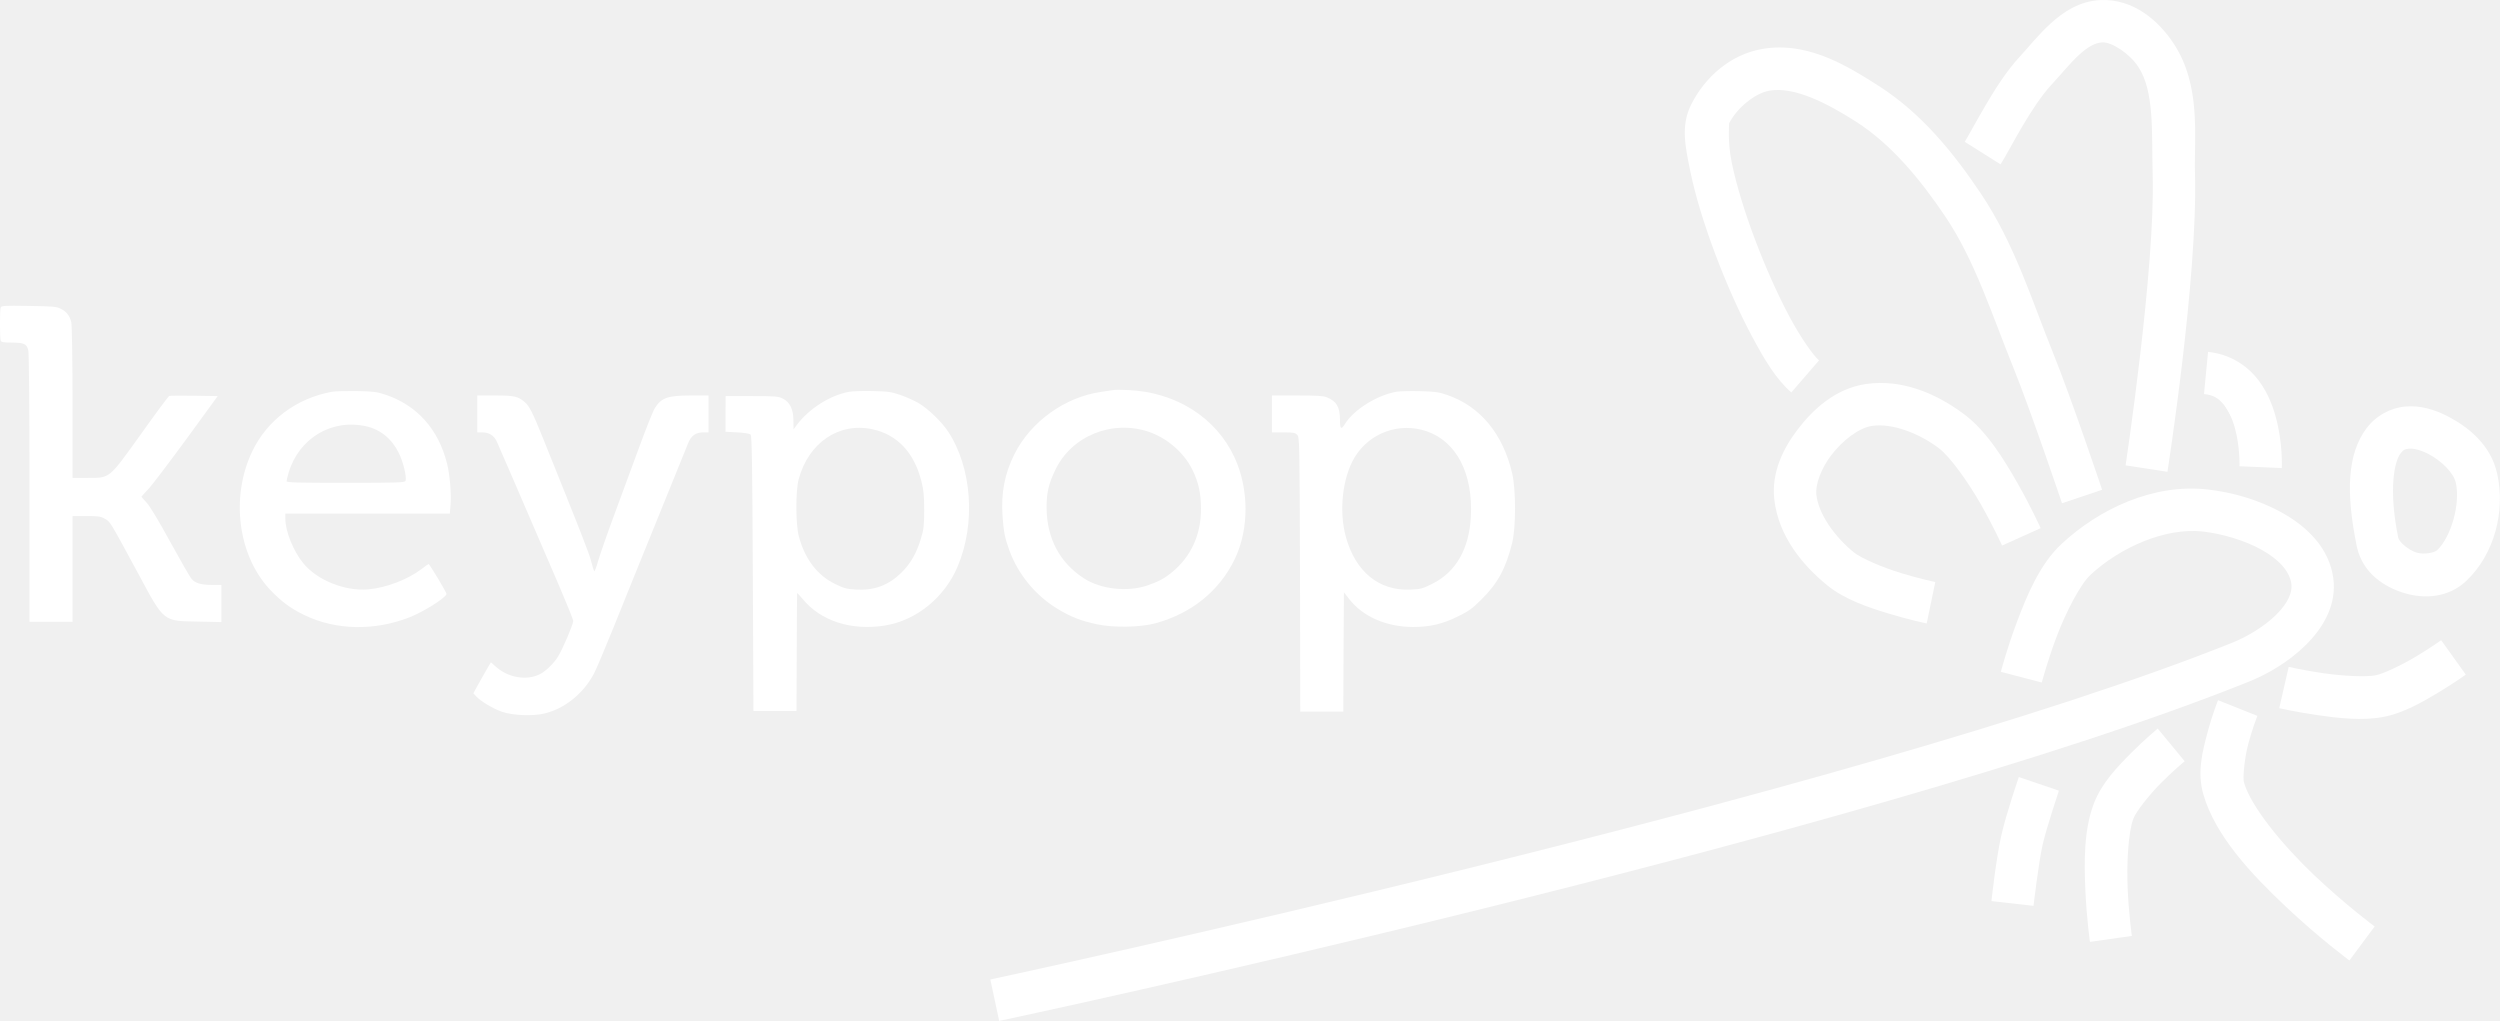
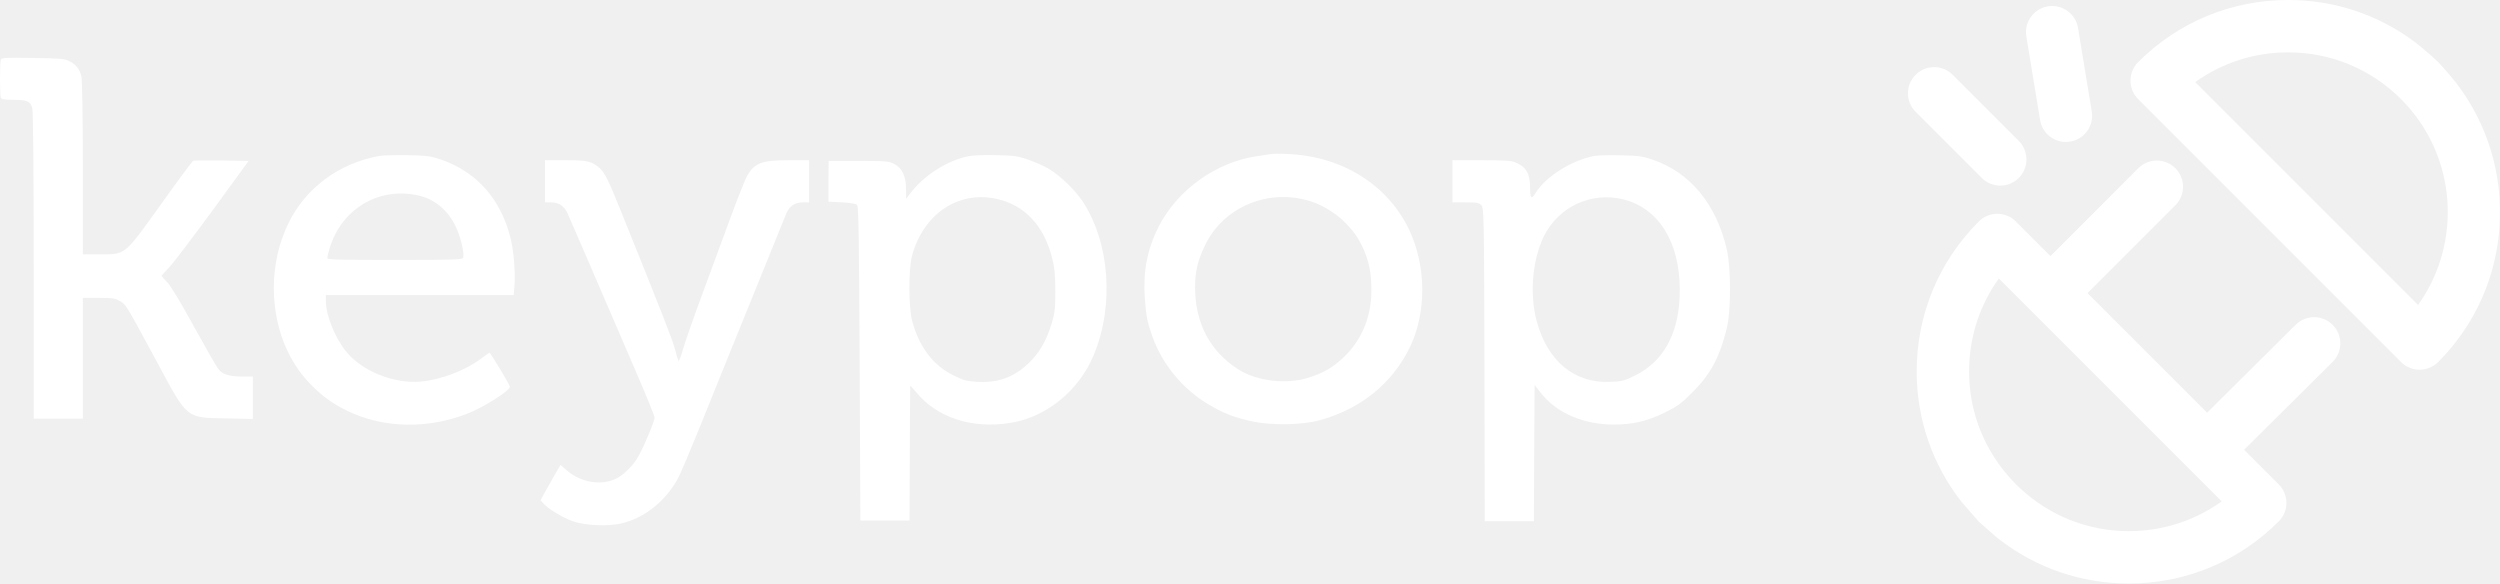
- <svg xmlns="http://www.w3.org/2000/svg" width="4289.3pt" height="1751.6pt" preserveAspectRatio="xMidYMid" version="1.0" viewBox="-1 0 4289.3 1751.6">
-   <g transform="matrix(.1 0 0 -.1 -808.95 1538.4)">
-     <g transform="matrix(10.532 0 0 -10.532 19249 16124)" fill="#7e7979">
-       <g transform="matrix(.2004 0 0 -.2004 -1168.8 1405.9)" fill="#7e7979" stroke-width=".541">
-         <g fill="#fff" stroke-width=".541">
-           <path d="m546 4165c-8-21-8-248 0-269 5-13 23-16 93-16 97-1 117-10 131-61 6-21 10-455 10-1121v-1088h350v860h113c97 0 117-3 151-23 43-24 38-16 271-447 211-393 199-383 483-388l192-4v302h-72c-94 0-141 14-170 49-14 15-91 151-174 301-91 167-165 290-191 318-24 25-43 47-43 49s25 29 55 61c30 31 169 215 310 407l255 350-192 3c-106 1-197 1-203-2-5-2-109-141-229-310-265-369-249-356-438-356h-118v613c0 336-5 630-10 651-12 53-38 87-86 111-35 18-63 20-260 23-199 3-222 2-228-13z" />
-           <path d="m9590 3494c-14-2-59-9-100-15-293-42-570-241-703-505-80-160-110-315-97-506 9-128 19-176 55-276 71-196 215-371 396-479 107-64 188-96 317-123 134-29 353-25 474 8 295 80 523 265 647 525 116 243 115 567-3 823-150 324-476 531-864 548-53 3-108 3-122 0zm285-338c152-51 290-170 359-311 49-101 69-189 69-315 2-208-80-388-232-514-64-53-116-81-206-111-160-54-376-30-511 57-199 127-305 327-306 578-1 114 17 194 71 305 131 275 458 409 756 311z" />
-           <path d="m3238 3480c-287-52-527-231-648-486-176-369-116-842 143-1120 89-95 169-155 281-209 256-124 571-130 856-18 117 46 299 162 300 190 0 13-138 243-146 243-2 0-27-18-56-40-113-86-288-153-432-166-191-17-418 74-531 213-80 98-145 259-145 360v43h1337l6 73c7 86-6 245-29 335-70 278-243 471-499 558-71 24-98 27-235 30-85 1-176-1-202-6zm281-281c114-26 206-101 263-216 36-72 66-197 55-227-6-14-56-16-487-16-391 0-480 2-480 13 0 7 7 38 16 68 84 282 351 442 633 378z" />
-           <path d="m7443 3480c-154-28-324-135-426-270l-26-35-1 70c0 92-28 150-85 179-37 19-58 21-253 21h-213l-1-145v-145l95-5c59-3 101-10 109-18 10-10 14-234 18-1130l5-1117h350l2 475c1 261 2 479 3 483 0 4 19-16 43-45 147-181 397-262 671-218 255 41 485 228 591 480 149 352 116 805-79 1099-54 80-158 181-240 230-31 18-95 47-143 64-79 27-103 30-228 33-77 2-163-1-192-6zm187-304c204-43 343-191 401-426 17-67 22-116 22-230 0-129-3-155-27-235-36-119-85-204-159-276-104-102-220-145-367-137-77 5-99 10-172 46-144 70-245 203-294 387-26 98-27 371-1 465 80 296 326 463 597 406z" />
-           <path d="m11895 3481c-159-27-350-146-422-263-31-50-40-41-40 36-1 102-27 148-106 181-29 12-80 15-242 15h-205v-300h93c83 0 96-3 113-21 18-20 19-56 22-1135l2-1114h350l2 485 3 485 43-55c112-144 304-227 522-227 137 1 236 24 360 85 89 43 118 64 191 137 134 132 200 253 251 459 32 124 32 433 1 567-75 322-260 546-528 638-69 24-99 28-220 31-77 2-162 0-190-4zm243-322c243-84 377-344 359-694-14-264-122-451-314-546-80-40-95-44-180-47-253-11-444 145-522 428-58 209-28 482 71 647 121 200 364 288 586 212z" />
-           <path d="m4420 3300v-150h41c55 0 95-25 118-75 16-36 170-390 505-1169 64-149 116-278 116-289 0-28-88-234-125-292-35-55-97-115-143-139-110-57-261-31-363 61l-38 34-14-23c-13-22-29-49-100-176l-29-53 23-25c37-40 140-101 209-125 87-30 248-37 343-15 166 39 318 161 405 324 17 31 87 197 156 367 68 171 229 567 356 880 127 314 241 594 253 624 25 64 62 91 125 91h42v300h-144c-187 0-239-18-292-102-14-21-70-161-125-311s-148-400-205-556c-58-156-117-326-132-378-14-51-29-88-32-81-4 7-15 45-25 83-15 61-84 237-390 996-83 207-113 266-150 296-54 46-84 53-240 53h-145z" />
-         </g>
+ <svg xmlns="http://www.w3.org/2000/svg" width="3756.4pt" height="876.81pt" preserveAspectRatio="xMidYMid" version="1.0" viewBox="-1 0 3756.4 876.81">
+   <g transform="matrix(.1 0 0 -.1 -805.7 1029.8)" fill="#fff">
+     <g transform="matrix(10.532 0 0 -10.532 19217 15416)">
+       <g transform="matrix(.2004 0 0 -.2004 -1168.8 1405.9)" fill="#fff" stroke-width=".541">
+         <path d="m546 4165c-8-21-8-248 0-269 5-13 23-16 93-16 97-1 117-10 131-61 6-21 10-455 10-1121v-1088h350v860h113c97 0 117-3 151-23 43-24 38-16 271-447 211-393 199-383 483-388l192-4v302h-72c-94 0-141 14-170 49-14 15-91 151-174 301-91 167-165 290-191 318-24 25-43 47-43 49s25 29 55 61c30 31 169 215 310 407l255 350-192 3c-106 1-197 1-203-2-5-2-109-141-229-310-265-369-249-356-438-356h-118v613c0 336-5 630-10 651-12 53-38 87-86 111-35 18-63 20-260 23-199 3-222 2-228-13z" />
+         <path d="m9590 3494c-14-2-59-9-100-15-293-42-570-241-703-505-80-160-110-315-97-506 9-128 19-176 55-276 71-196 215-371 396-479 107-64 188-96 317-123 134-29 353-25 474 8 295 80 523 265 647 525 116 243 115 567-3 823-150 324-476 531-864 548-53 3-108 3-122 0zm285-338c152-51 290-170 359-311 49-101 69-189 69-315 2-208-80-388-232-514-64-53-116-81-206-111-160-54-376-30-511 57-199 127-305 327-306 578-1 114 17 194 71 305 131 275 458 409 756 311z" />
+         <path d="m3238 3480c-287-52-527-231-648-486-176-369-116-842 143-1120 89-95 169-155 281-209 256-124 571-130 856-18 117 46 299 162 300 190 0 13-138 243-146 243-2 0-27-18-56-40-113-86-288-153-432-166-191-17-418 74-531 213-80 98-145 259-145 360v43h1337l6 73c7 86-6 245-29 335-70 278-243 471-499 558-71 24-98 27-235 30-85 1-176-1-202-6zm281-281c114-26 206-101 263-216 36-72 66-197 55-227-6-14-56-16-487-16-391 0-480 2-480 13 0 7 7 38 16 68 84 282 351 442 633 378z" />
+         <path d="m7443 3480c-154-28-324-135-426-270l-26-35-1 70c0 92-28 150-85 179-37 19-58 21-253 21h-213l-1-145v-145l95-5c59-3 101-10 109-18 10-10 14-234 18-1130l5-1117h350l2 475c1 261 2 479 3 483 0 4 19-16 43-45 147-181 397-262 671-218 255 41 485 228 591 480 149 352 116 805-79 1099-54 80-158 181-240 230-31 18-95 47-143 64-79 27-103 30-228 33-77 2-163-1-192-6zm187-304c204-43 343-191 401-426 17-67 22-116 22-230 0-129-3-155-27-235-36-119-85-204-159-276-104-102-220-145-367-137-77 5-99 10-172 46-144 70-245 203-294 387-26 98-27 371-1 465 80 296 326 463 597 406z" />
+         <path d="m11895 3481c-159-27-350-146-422-263-31-50-40-41-40 36-1 102-27 148-106 181-29 12-80 15-242 15h-205v-300h93c83 0 96-3 113-21 18-20 19-56 22-1135l2-1114h350l2 485 3 485 43-55c112-144 304-227 522-227 137 1 236 24 360 85 89 43 118 64 191 137 134 132 200 253 251 459 32 124 32 433 1 567-75 322-260 546-528 638-69 24-99 28-220 31-77 2-162 0-190-4zm243-322c243-84 377-344 359-694-14-264-122-451-314-546-80-40-95-44-180-47-253-11-444 145-522 428-58 209-28 482 71 647 121 200 364 288 586 212z" />
+         <path d="m4420 3300v-150h41c55 0 95-25 118-75 16-36 170-390 505-1169 64-149 116-278 116-289 0-28-88-234-125-292-35-55-97-115-143-139-110-57-261-31-363 61l-38 34-14-23c-13-22-29-49-100-176l-29-53 23-25c37-40 140-101 209-125 87-30 248-37 343-15 166 39 318 161 405 324 17 31 87 197 156 367 68 171 229 567 356 880 127 314 241 594 253 624 25 64 62 91 125 91h42v300h-144c-187 0-239-18-292-102-14-21-70-161-125-311s-148-400-205-556c-58-156-117-326-132-378-14-51-29-88-32-81-4 7-15 45-25 83-15 61-84 237-390 996-83 207-113 266-150 296-54 46-84 53-240 53h-145z" />
      </g>
    </g>
-     <g transform="matrix(5.1247 0 0 5.1247 -201383 7182.7)" fill="#fff">
-       <g fill="#fff">
-         <path d="m48263-38.276c-181.63 19.981-362.3-65.496-487.98-182.48-72.576-67.552-115.34-170.92-149.26-260.99-33.924-90.065-53.925-167.2-53.925-167.2l137.14-35.71s18.428 70.637 49.441 152.97c31.011 82.334 79.724 176.05 113.16 207.17 99.789 92.882 251.37 159.09 375.92 145.39 62.028-6.824 140.28-28.88 198.98-62.063 58.695-33.183 92.561-72.637 97.995-113.39 3.922-29.413-12.409-65.33-51.378-103.75-38.969-38.423-96.697-73.116-144.39-92.237-1274.8-511.09-4160-1128.4-4160-1128.4l29.564-138.63s2876.7 611.74 4183.2 1135.5c64.272 25.767 134.27 66.806 191.12 122.85 56.843 56.047 104.37 133.29 92.347 223.45-13.524 101.42-88.098 172.37-168.75 217.97-80.652 45.597-172.65 70.699-253.18 79.558z" color="#000000" style="-inkscape-stroke:none" />
-         <path d="m46883 1437.6c-35.776 5.177-72.891 5.393-111.12-1.384-107.28-19.02-191.85-95.902-237.01-186.3-34.58-69.212-20.31-137.4-2.879-222.34 17.43-84.942 47.726-182.33 84.264-279.26 36.537-96.927 79.247-192.98 122.36-273.89 43.107-80.907 82.434-145.26 131.71-187.91l92.735 107.19c-17.739 15.352-59.929 73.336-99.379 147.38-39.45 74.043-80.277 165.57-114.82 257.22-34.548 91.648-62.837 183.85-78.008 257.78-15.171 73.929-7.507 133.86-9.191 130.49 25.704 51.447 86.133 101.46 134.98 110.12 82.731 14.667 191.34-40.5 290.05-103.48 118.49-75.59 216.47-194.35 300.85-320.28 97.577-145.62 154.12-325.13 226.5-504.2 58.558-144.88 162.55-453.21 162.55-453.21l134.31 45.177s-102.65 305.8-165.43 461.13c-69.348 171.58-127.22 361.43-240.17 530-89.442 133.48-197.6 268.51-342.37 360.86-77.273 49.296-172.59 109.37-279.92 124.9z" color="#000000" style="-inkscape-stroke:none" />
-         <path d="m47905 1600.1c-69.65-3.179-124.32-39.927-166.26-78.174-41.939-38.247-75.187-80.719-103.81-111.61-43.792-47.272-81.177-106.43-113.11-160.67-31.932-54.235-59.012-105.21-70.866-124.07l119.97-75.461c19.229 30.586 43.209 76.973 73.025 127.61s64.916 103.89 94.95 136.31c34.205 36.923 65.4 75.897 95.337 103.2 29.937 27.302 54.532 40.21 77.233 41.246 32.17 1.468 91.377-37.52 120.42-81.662 55.126-83.792 44.293-220.75 48.278-363.47 8.715-312.16-90.632-971.03-90.632-971.03l140.07-21.537s101.9 650.25 92.236 996.5c-3.548 127.11 21.703 295.72-71.53 437.43-49.827 75.737-134.14 150.46-245.32 145.39z" color="#000000" style="-inkscape-stroke:none" />
-         <path d="m48926 239.32c-49.466-4.314-98.93-30.94-130.49-73.524-63.127-85.167-69.531-212.07-31.612-396.57l0.17-0.998 0.226-0.941c20.741-88.336 94.267-133.47 159.12-152.81 65.735-19.596 147.16-16.193 207.95 42.243 93.119 89.514 129.97 231.18 102.26 357.54-21.401 97.567-97.974 157.09-164.82 191.89-45.324 23.598-93.317 37.477-142.78 33.163zm12.291-141.18c13.605 1.187 36.728-2.998 64.997-17.717 43.636-22.719 84.544-63.191 91.849-96.5 15.634-71.276-16.074-180.84-62.008-225-9.789-9.411-44.583-15.993-69.26-8.637-27.424 8.175-58.082 35.454-61.454 49.219-33.56 164.85-12.407 255.76 6.976 281.91 9.73 13.128 15.294 15.533 28.9 16.72z" color="#000000" style="-inkscape-stroke:none" />
-         <path d="m47632-1001.2s-42.284-122.39-58.852-196.54c-17.737-79.388-32.776-218.74-32.776-218.74l140.85-15.889s16.972 144.16 30.284 203.74c12.143 54.352 54.7 181.87 54.7 181.87z" color="#000000" style="-inkscape-stroke:none" />
-         <path d="m48097-838.84s-41.699-34.371-88.029-80.832c-46.329-46.461-98.959-100.97-125.29-168.97-34.524-89.162-33.047-198.87-28.789-293.15 4.257-94.288 15.28-171.24 15.28-171.24l140.29 19.986s-10.088 70.831-14.007 157.62 2.276 191.46 19.377 235.63c8.908 23.005 52.48 78.883 93.51 120.03 41.031 41.147 77.898 71.641 77.898 71.641z" color="#000000" style="-inkscape-stroke:none" />
-         <path d="m48299-743.89s-19.467-48.69-35.6-109.34c-16.133-60.653-34.884-130.93-14.062-204.29 40.145-141.45 163.62-270.66 274.99-376.03 111.38-105.38 214.48-181.76 214.48-181.76l84.43 113.83s-96.948 72.016-201.47 170.91c-104.52 98.893-212.8 229.77-236.07 311.76-3.947 13.908 0.964 77.629 14.671 129.16 13.708 51.535 30.285 93.288 30.285 93.288z" color="#000000" style="-inkscape-stroke:none" />
-         <path d="m49046-542.98s-36.655-26.215-84.099-54.644c-47.443-28.43-108.73-57.552-134.53-62.728-33.16-6.652-112.17-2.426-176.28 6.865-64.109 9.29-115.54 21.094-115.54 21.094l-31.668-138.19s56.575-12.952 126.89-23.142c70.319-10.19 152.14-20.107 224.5-5.592 65.004 13.04 126.66 48.457 179.49 80.112 52.826 31.655 93.731 61.011 93.731 61.011z" color="#000000" style="-inkscape-stroke:none" />
-         <path transform="matrix(28.346 0 0 -28.346 42930 2659.7)" d="m151.03 82.688c-1.056-0.123-2.138-0.118-3.234 0.045-3.61 0.538-6.254 3.014-8.074 5.41-1.622 2.135-3.098 4.989-2.719 8.252 0.5 4.306 3.327 7.73 6.246 10.105 2.092 1.703 4.873 2.616 7.293 3.353s4.455 1.158 4.455 1.158l1.016-4.894s-1.832-0.382-4.014-1.047-4.737-1.752-5.594-2.449c-2.251-1.832-4.167-4.487-4.436-6.803-0.146-1.256 0.602-3.163 1.732-4.65 1.34-1.764 3.272-3.258 4.83-3.49 2.387-0.355 5.56 0.858 7.912 2.637 1.321 0.999 3.442 3.973 4.939 6.6 1.497 2.627 2.519 4.891 2.519 4.891l4.559-2.053s-1.109-2.463-2.734-5.314c-1.626-2.852-3.619-6.108-6.268-8.111-2.332-1.764-5.261-3.271-8.43-3.639z" color="#000000" style="-inkscape-stroke:none" />
-         <g transform="matrix(28.346 0 0 -28.346 42930 2659.7)">
-           <path d="m187.99 81.424c6.896 0.667 6.452 11.123 6.452 11.123" color="#000000" style="-inkscape-stroke:none" />
-           <path d="m188.23 78.936-0.48 4.977c1.099 0.106 1.682 0.49 2.266 1.166s1.068 1.711 1.379 2.828c0.622 2.234 0.549 4.535 0.549 4.535l4.996 0.213s0.151-2.929-0.729-6.09c-0.44-1.58-1.14-3.284-2.412-4.756-1.272-1.472-3.219-2.646-5.568-2.873z" color="#000000" style="-inkscape-stroke:none" />
-         </g>
+     <g transform="matrix(131.18 0 0 -131.18 34675 12477)" fill-rule="evenodd" featurekey="nRdZyp-0">
+       <g fill="#fff" fill-rule="evenodd">
+         <path d="m44.059 35.002c-0.768 0-1.535 0.293-2.121 0.879l-10.061 10.062-3.966-3.966c-1.171-1.171-3.071-1.172-4.243 0-4.589 4.588-7.116 10.689-7.116 17.179 0 5.471 1.803 10.663 5.116 14.908l1.956 2.259 2.287 2.011 0.013-0.013c4.248 3.321 9.444 5.127 14.922 5.127 6.489 0 12.59-2.527 17.178-7.115 0.563-0.563 0.879-1.326 0.879-2.122 0-0.795-0.316-1.559-0.879-2.121l-3.964-3.964 10.129-10.056c1.176-1.167 1.183-3.067 0.015-4.243-1.166-1.175-3.065-1.182-4.242-0.015l-10.144 10.071-13.698-13.698 10.062-10.062c1.172-1.172 1.172-3.071 0-4.243-0.586-0.586-1.354-0.879-2.122-0.879zm-18.097 13.51 25.527 25.527c-3.084 2.215-6.772 3.41-10.643 3.41-4.708 0-9.134-1.781-12.542-5-0.109-0.111-0.209-0.19-0.336-0.32-0.127-0.13-0.284-0.291-0.415-0.432-3.219-3.407-5-7.833-5-12.542 0-3.872 1.195-7.56 3.409-10.643z" />
+         <path d="m59.1 16.609c-6.49 0-12.591 2.527-17.179 7.116-1.171 1.171-1.171 3.071 0 4.243l30.114 30.113c0.562 0.563 1.326 0.879 2.121 0.879 0.796 0 1.559-0.316 2.122-0.879 8.718-8.719 9.393-22.462 2.061-31.981 0 0-1.302-1.619-2.036-2.358s-2.358-2.066-2.358-2.066c-4.234-3.283-9.4-5.068-14.845-5.068zm0 6c4.887 0 9.48 1.902 12.935 5.357 6.41 6.411 7.059 16.434 1.947 23.577l-25.525-25.525c3.083-2.214 6.771-3.409 10.643-3.409z" />
+         <path d="m24.004 36.992c0.585 0.586 1.354 0.879 2.121 0.879s1.536-0.293 2.121-0.879c1.172-1.171 1.172-3.071 0-4.242l-7.573-7.573c-1.171-1.172-3.071-1.172-4.242 0-1.172 1.171-1.172 3.071 0 4.242z" />
+         <path d="m30.685 30.357c0.242 1.47 1.514 2.514 2.957 2.514 0.161 0 0.325-0.013 0.49-0.04 1.635-0.269 2.743-1.812 2.474-3.447l-1.573-9.573c-0.269-1.635-1.812-2.743-3.447-2.474s-2.743 1.812-2.474 3.447z" />
      </g>
    </g>
  </g>
</svg>
